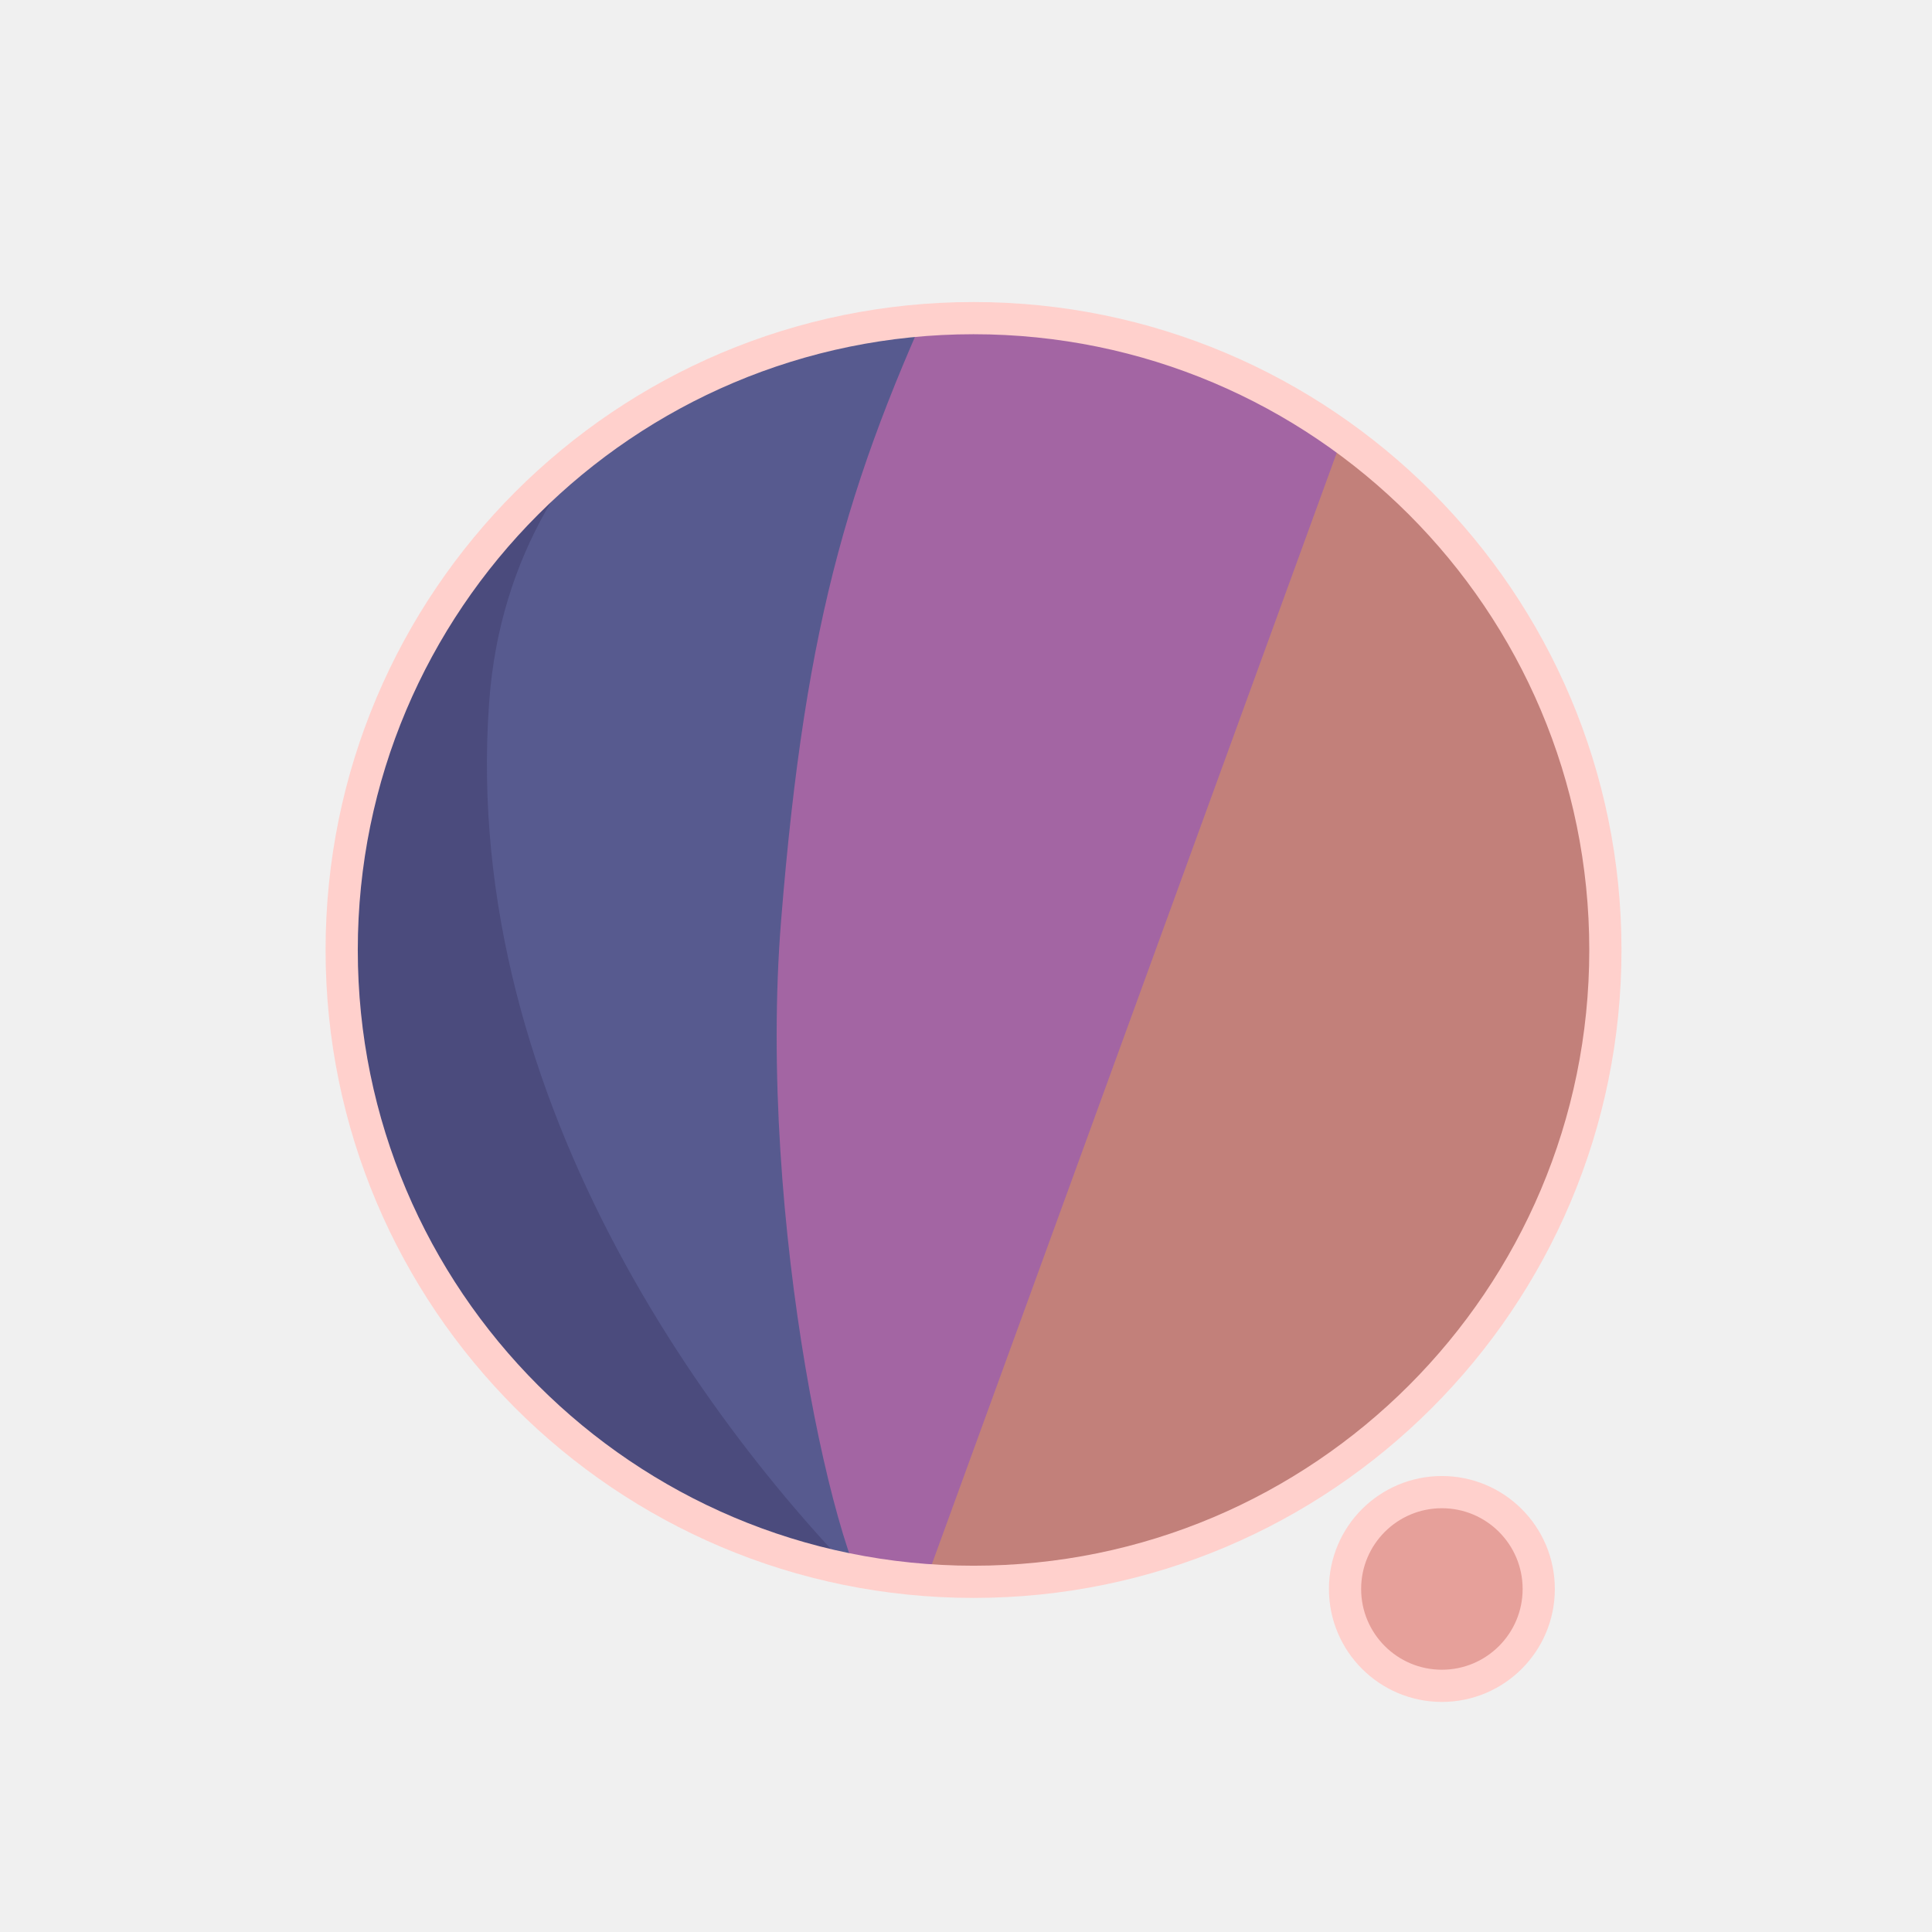
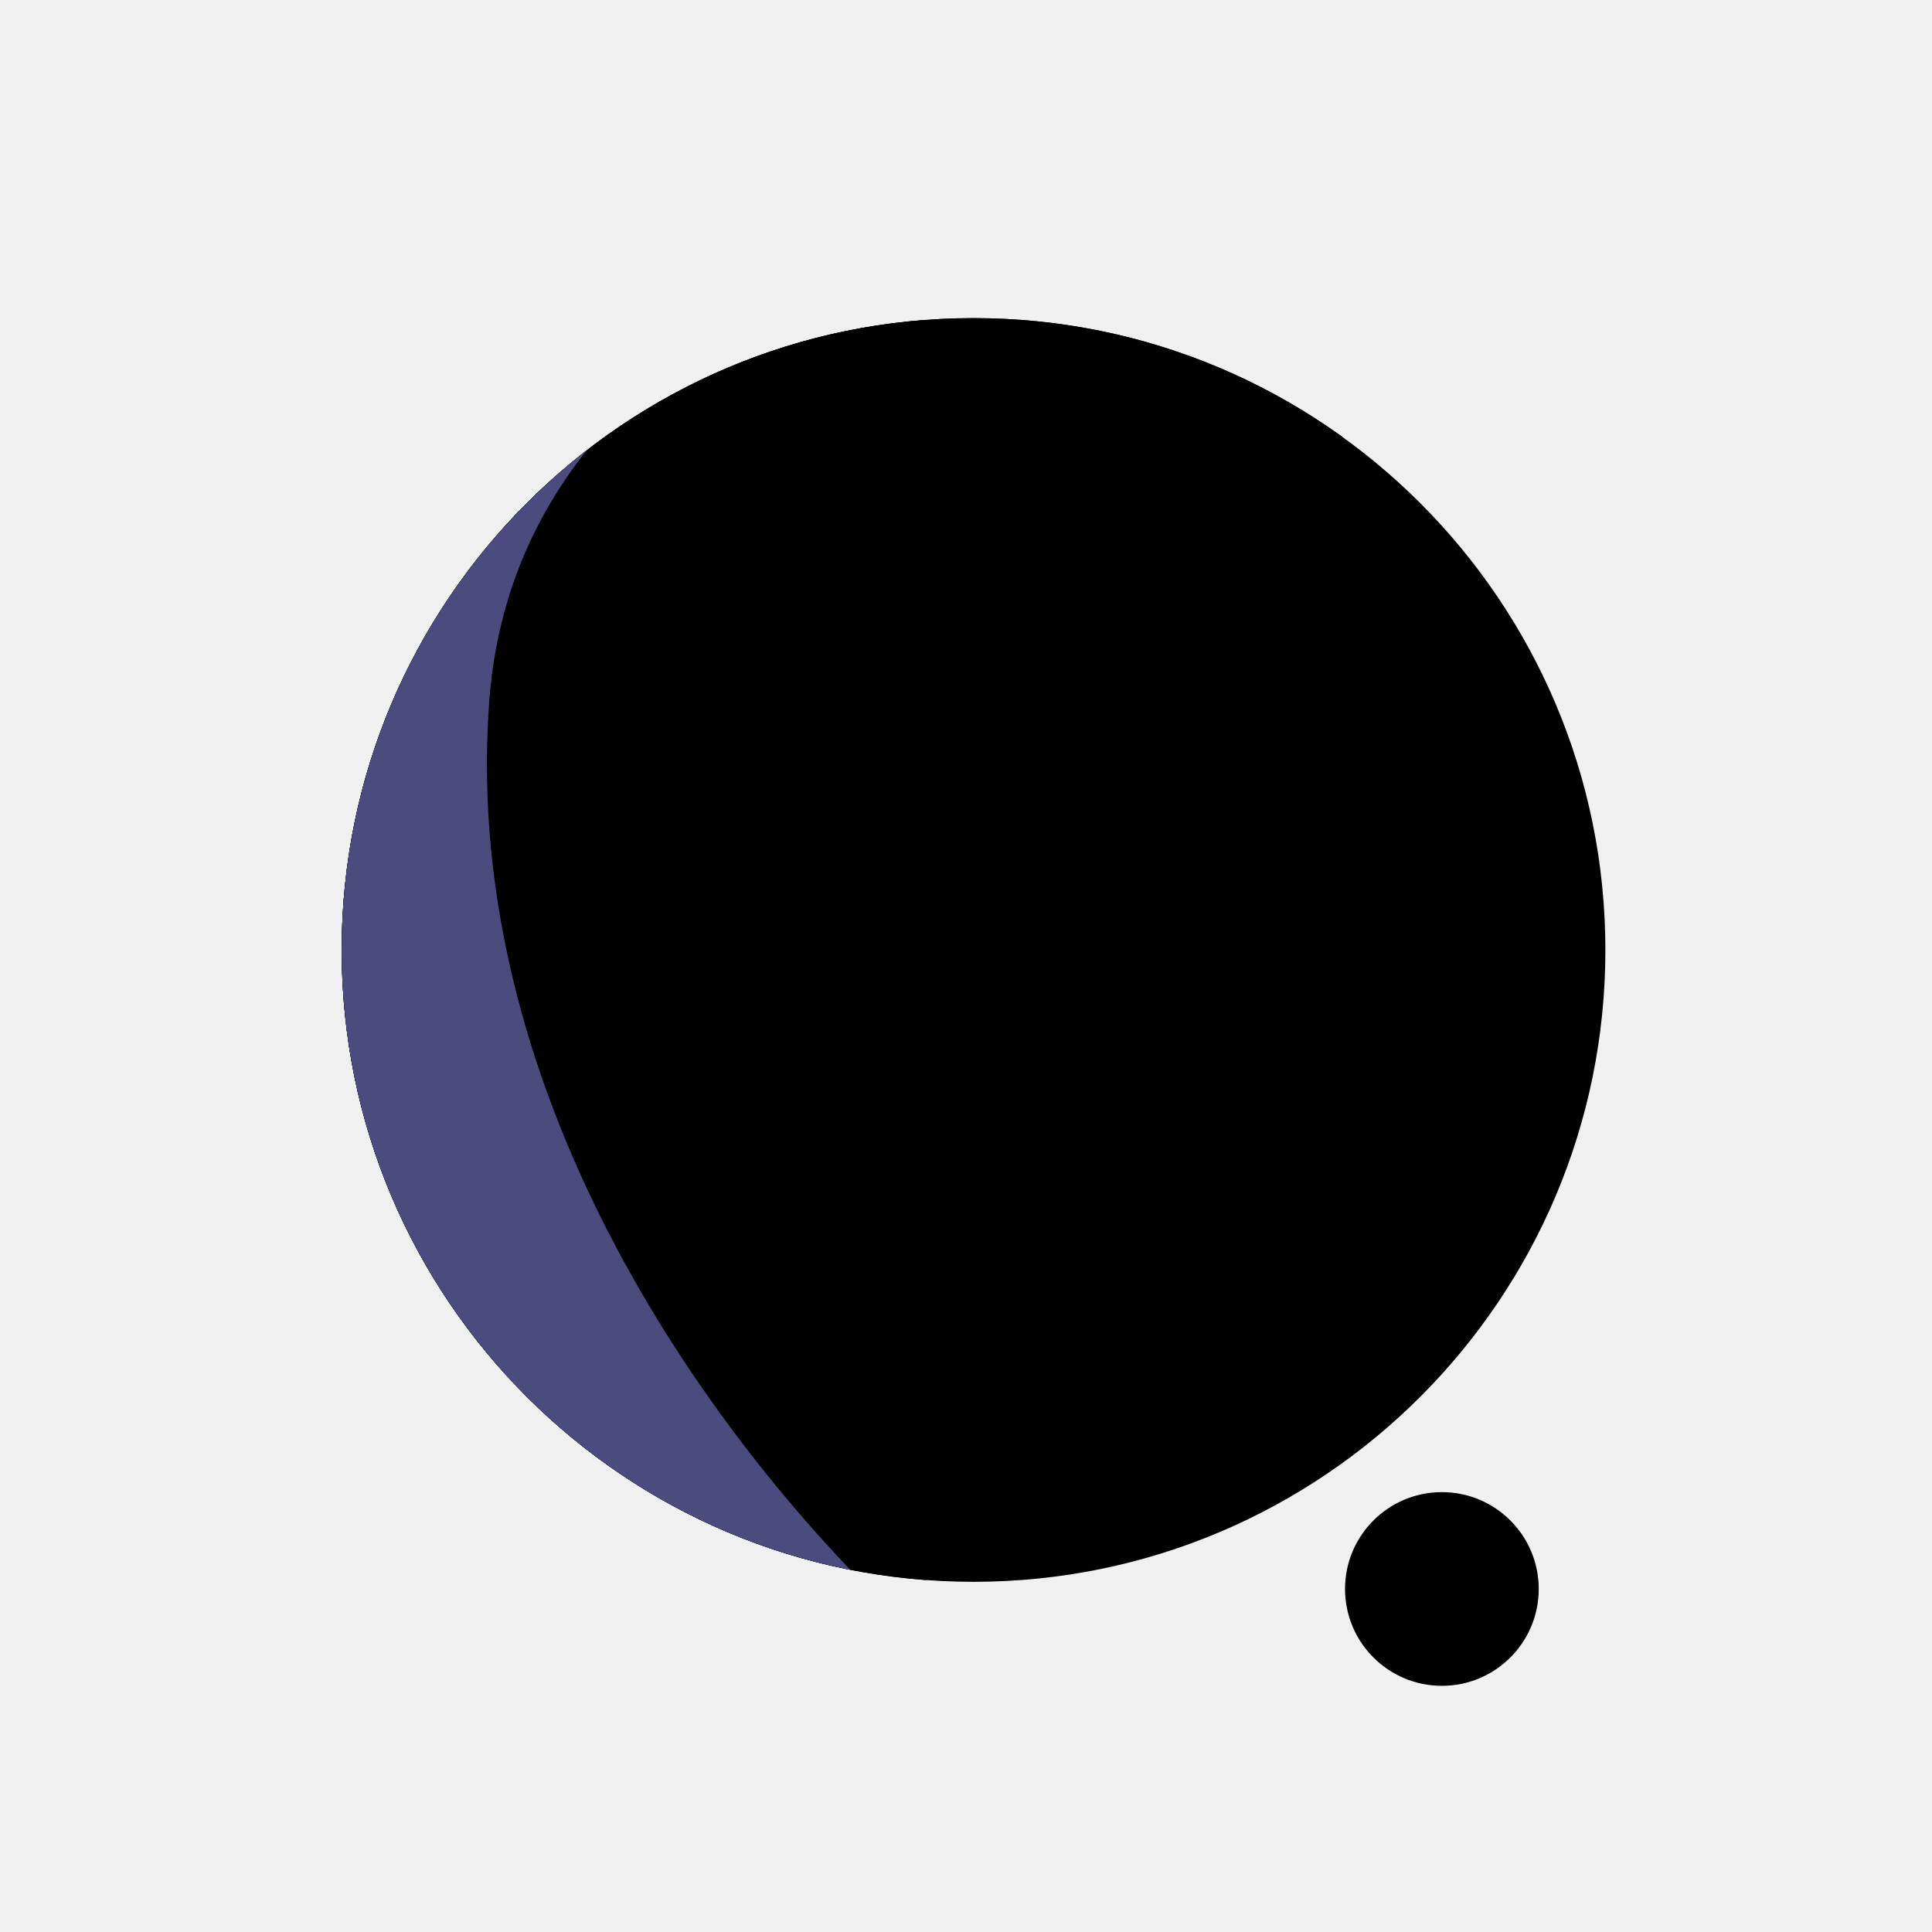
<svg xmlns="http://www.w3.org/2000/svg" width="300" height="300" viewBox="0 0 79.375 79.375" version="1.1" id="svg1">
  <defs id="defs1">
    <filter id="mask-powermask-path-effect5_inverse" style="color-interpolation-filters:sRGB" height="100" width="100" x="-50" y="-50">
      <feColorMatrix id="mask-powermask-path-effect5_primitive1" values="1" type="saturate" result="fbSourceGraphic" />
      <feColorMatrix id="mask-powermask-path-effect5_primitive2" values="-1 0 0 0 1 0 -1 0 0 1 0 0 -1 0 1 0 0 0 1 0 " in="fbSourceGraphic" />
    </filter>
    <clipPath clipPathUnits="userSpaceOnUse" id="clipPath1">
      <circle style="display:inline;fill:#000000;fill-opacity:1;stroke:none;stroke-width:0.214" id="circle3" cx="44.886" cy="38.249" r="22.842" />
    </clipPath>
    <clipPath clipPathUnits="userSpaceOnUse" id="clipPath3">
      <circle style="display:inline;opacity:1;fill:#000000;fill-opacity:1;stroke:none;stroke-width:2.646;stroke-dasharray:none;stroke-opacity:1" id="circle4" cx="39.235" cy="39.029" r="25.959" />
    </clipPath>
    <clipPath clipPathUnits="userSpaceOnUse" id="clipPath4">
      <circle style="display:inline;opacity:1;fill:#000000;fill-opacity:1;stroke:none;stroke-width:0.243" id="circle5" cx="39.997" cy="39.029" r="25.959" />
    </clipPath>
    <clipPath clipPathUnits="userSpaceOnUse" id="clipPath19">
      <g id="g20" style="display:inline">
        <circle style="display:inline;opacity:1;fill:#ffffff;fill-opacity:1;stroke:#000000;stroke-width:1.323;stroke-dasharray:none;stroke-opacity:1" id="circle20" cx="39.997" cy="39.029" r="25.959" />
        <path style="display:inline;fill:#ffffff;fill-opacity:1;stroke:none;stroke-width:1.323;stroke-linecap:round;stroke-linejoin:round;stroke-dasharray:none;stroke-opacity:1" d="M 40.972,71.749 65.107,9.074 51.262,8.513 29.654,71.374 Z" id="path20" />
      </g>
    </clipPath>
  </defs>
  <g id="layer1">
-     <circle style="display:inline;opacity:1;fill:#C2807A;fill-opacity:1;stroke:none;stroke-width:2.646;stroke-dasharray:none;stroke-opacity:1" id="path1" cx="39.997" cy="39.029" r="25.959" />
-     <circle style="display:inline;opacity:1;fill:#E6A09A;fill-opacity:1;stroke:#FFD0CC;stroke-width:1.323;stroke-linecap:round;stroke-linejoin:round;stroke-dasharray:none;stroke-opacity:1" id="path23" cx="59.239" cy="65.282" r="3.979" />
-     <path style="display:inline;opacity:1;fill:#A365A3;fill-opacity:1;stroke:none;stroke-width:2.646;stroke-linecap:round;stroke-linejoin:round;stroke-dasharray:none;stroke-opacity:1" d="M 14.114,8.183 56.981,12.942 37.387,66.729 7.337,66.366 Z" id="path4" clip-path="url(#clipPath4)" />
-     <path style="display:inline;opacity:1;fill:#575A8F;fill-opacity:1;stroke:none;stroke-width:2.646;stroke-linecap:round;stroke-linejoin:round;stroke-dasharray:none;stroke-opacity:1" d="m 38.537,10.093 c -4.366,9.204 -6.195,15.177 -7.208,27.727 -0.992,12.295 2.307,27.137 4.048,28.492 L 8.159,69.099 11.655,10.117 Z" id="path8" clip-path="url(#clipPath3)" transform="translate(0.7619726)" />
+     <circle style="display:inline;opacity:1;fill:#;fill-opacity:1;stroke:none;stroke-width:2.646;stroke-dasharray:none;stroke-opacity:1" id="path1" cx="39.997" cy="39.029" r="25.959" />
+     <circle style="display:inline;opacity:1;fill:#;fill-opacity:1;stroke:#;stroke-width:1.323;stroke-linecap:round;stroke-linejoin:round;stroke-dasharray:none;stroke-opacity:1" id="path23" cx="59.239" cy="65.282" r="3.979" />
+     <path style="display:inline;opacity:1;fill:#;fill-opacity:1;stroke:none;stroke-width:2.646;stroke-linecap:round;stroke-linejoin:round;stroke-dasharray:none;stroke-opacity:1" d="M 14.114,8.183 56.981,12.942 37.387,66.729 7.337,66.366 Z" id="path4" clip-path="url(#clipPath4)" />
+     <path style="display:inline;opacity:1;fill:#;fill-opacity:1;stroke:none;stroke-width:2.646;stroke-linecap:round;stroke-linejoin:round;stroke-dasharray:none;stroke-opacity:1" d="m 38.537,10.093 c -4.366,9.204 -6.195,15.177 -7.208,27.727 -0.992,12.295 2.307,27.137 4.048,28.492 L 8.159,69.099 11.655,10.117 Z" id="path8" clip-path="url(#clipPath3)" transform="translate(0.7619726)" />
    <path style="display:inline;opacity:1;fill:#4B4B7D;fill-opacity:1;stroke:none;stroke-width:2.646;stroke-linecap:round;stroke-linejoin:round;stroke-dasharray:none;stroke-opacity:1" d="m 42.193,12.318 c -4.211,1.987 -14.039,6.189 -14.818,16.984 -1.049,14.531 8.417,27.086 14.901,33.188 l -22.177,3.33 -0.971,-51.47 z" id="path12" clip-path="url(#clipPath1)" transform="matrix(1.1365,0,0,1.1365,-11.01583,-4.44086)" />
    <path style="display:inline;fill:none;stroke:#ffffff;stroke-width:5.292;stroke-linecap:round;stroke-linejoin:round;stroke-dasharray:none;stroke-opacity:1" d="M 56.155,14.893 37.161,67.307 c 0.345,-0.826 6.533,-17.661 9.644,-21.104 4.78,-5.292 13.008,-2.765 13.143,4.977 0.044,2.513 -1.431,15.998 -1.431,15.998" id="path2" clip-path="url(#clipPath19)" mask="none" />
-     <circle style="display:inline;opacity:1;fill:none;fill-opacity:0;stroke:#FFD0CC;stroke-width:1.323;stroke-dasharray:none;stroke-opacity:1" id="circle8" cx="39.997" cy="39.029" r="25.959" />
+     <circle style="display:inline;opacity:1;fill:none;fill-opacity:0;stroke:#;stroke-width:1.323;stroke-dasharray:none;stroke-opacity:1" id="circle8" cx="39.997" cy="39.029" r="25.959" />
  </g>
</svg>
